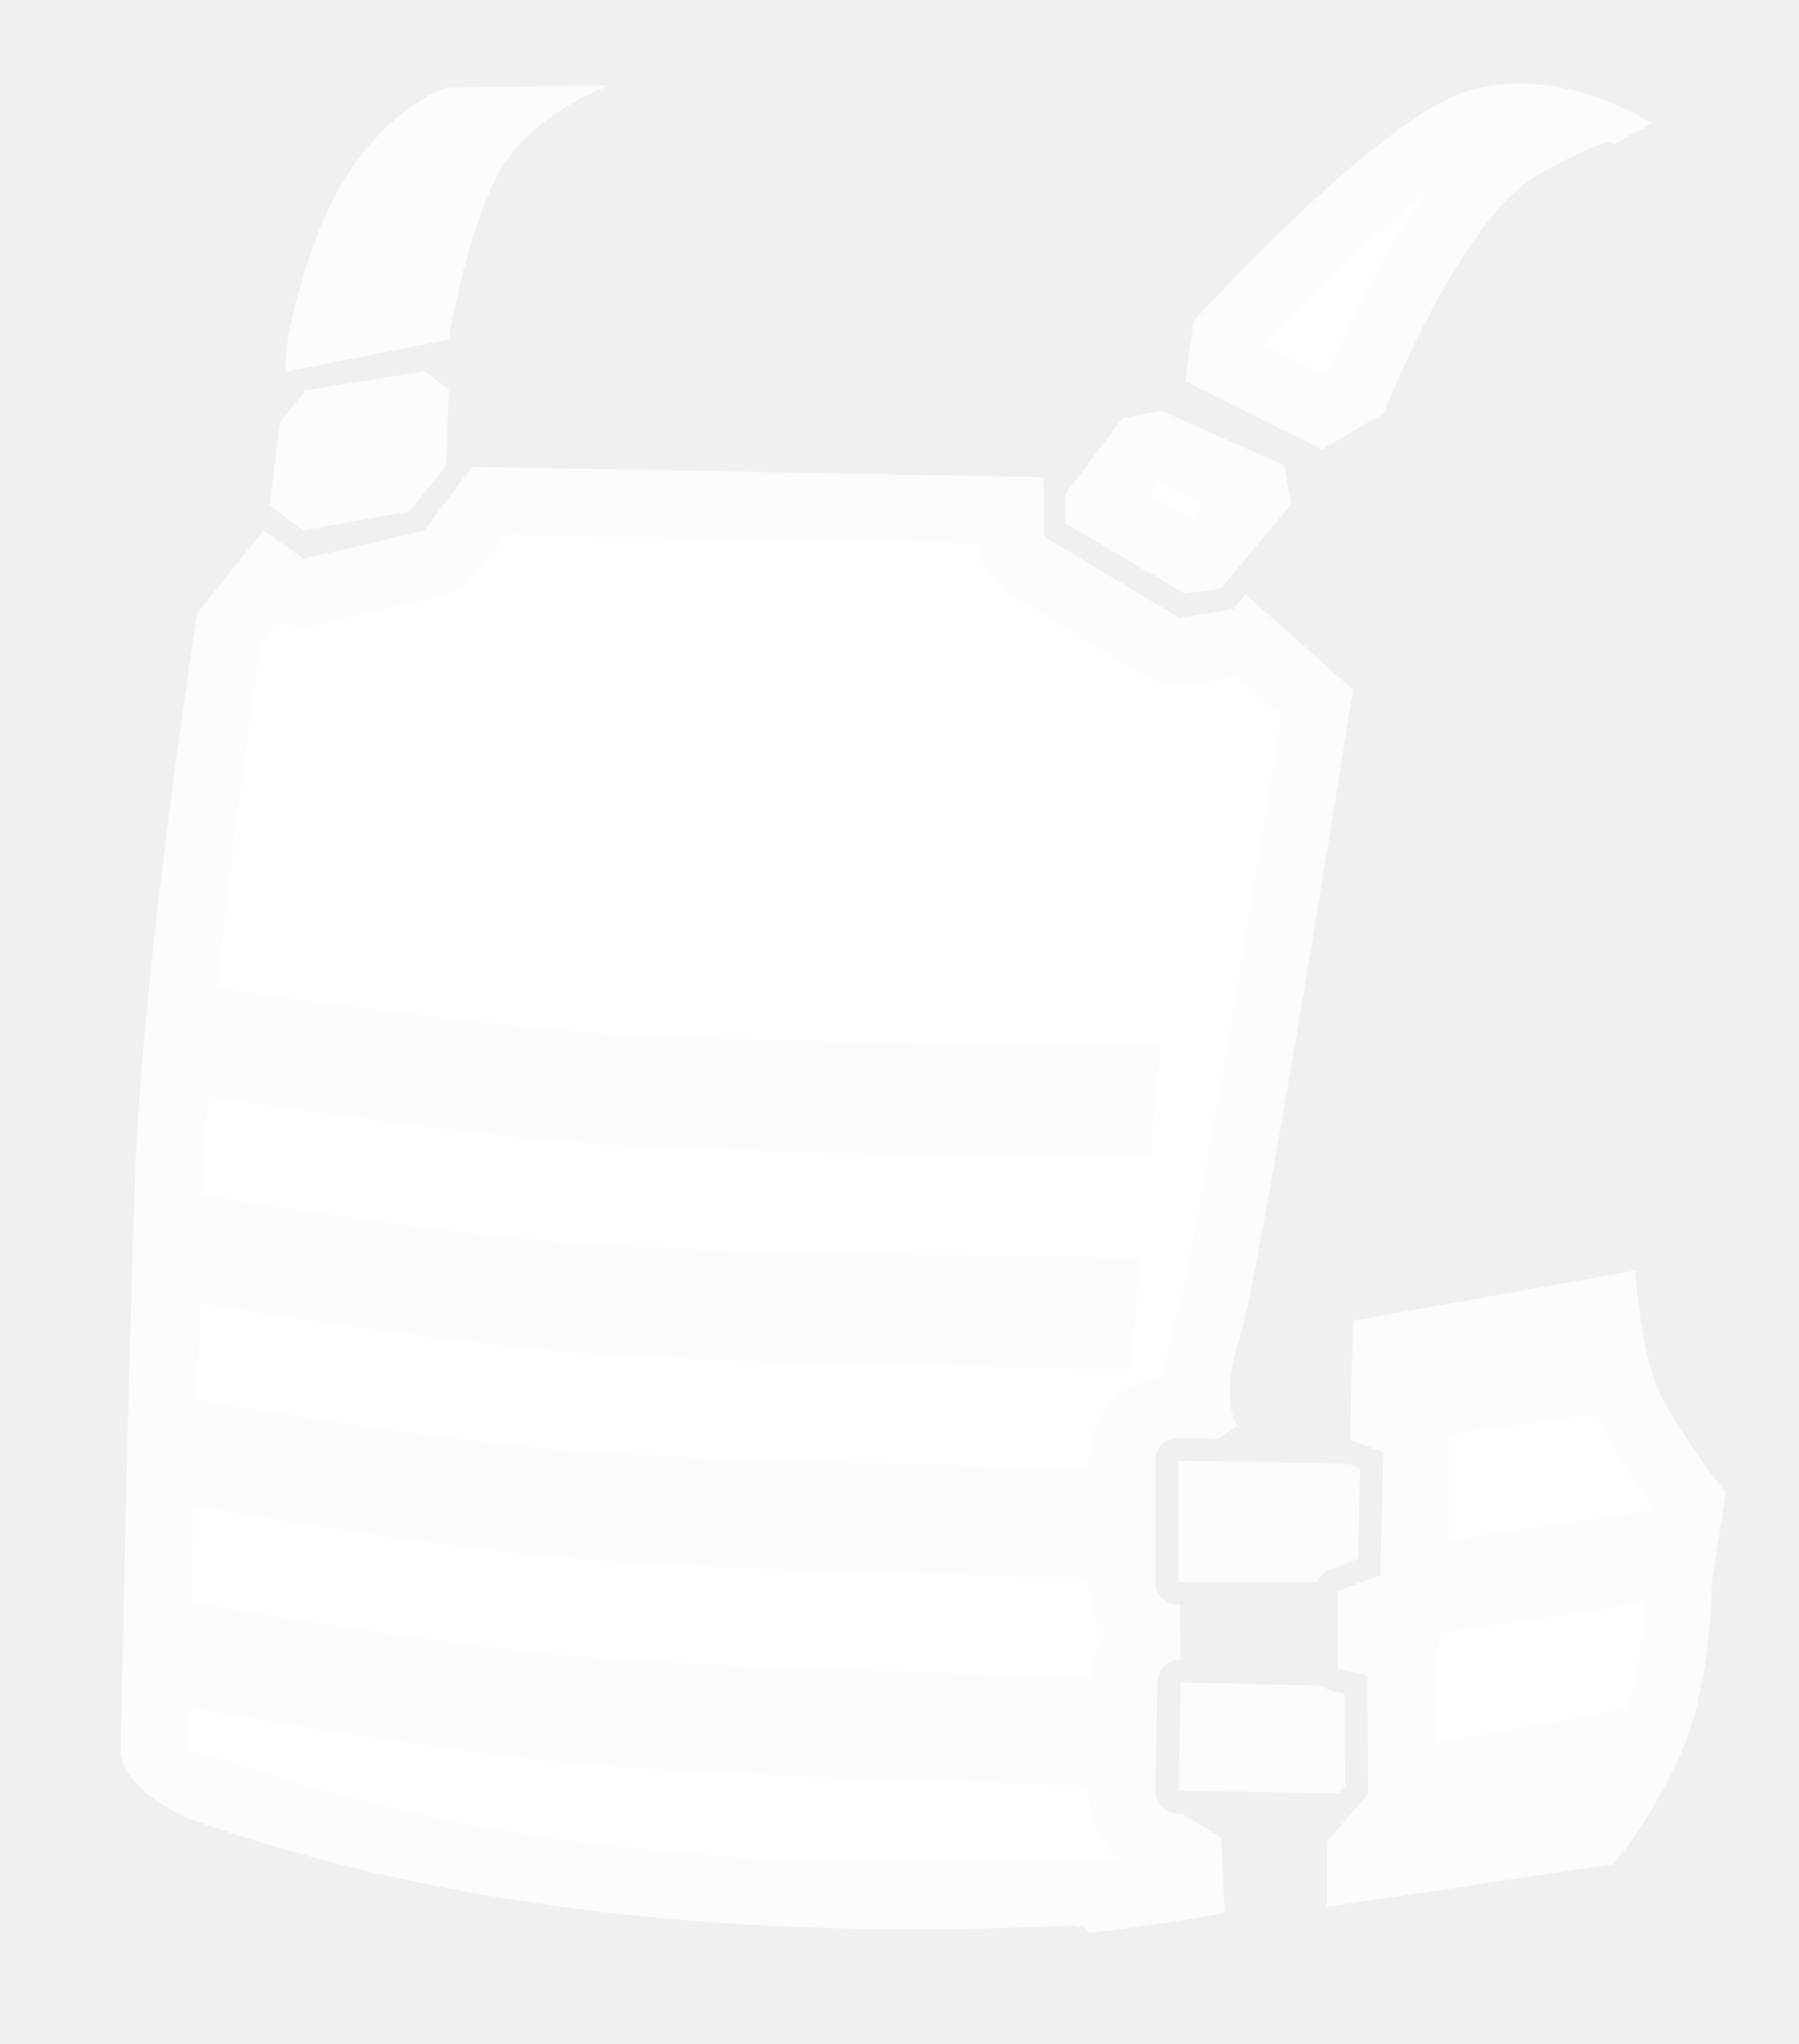
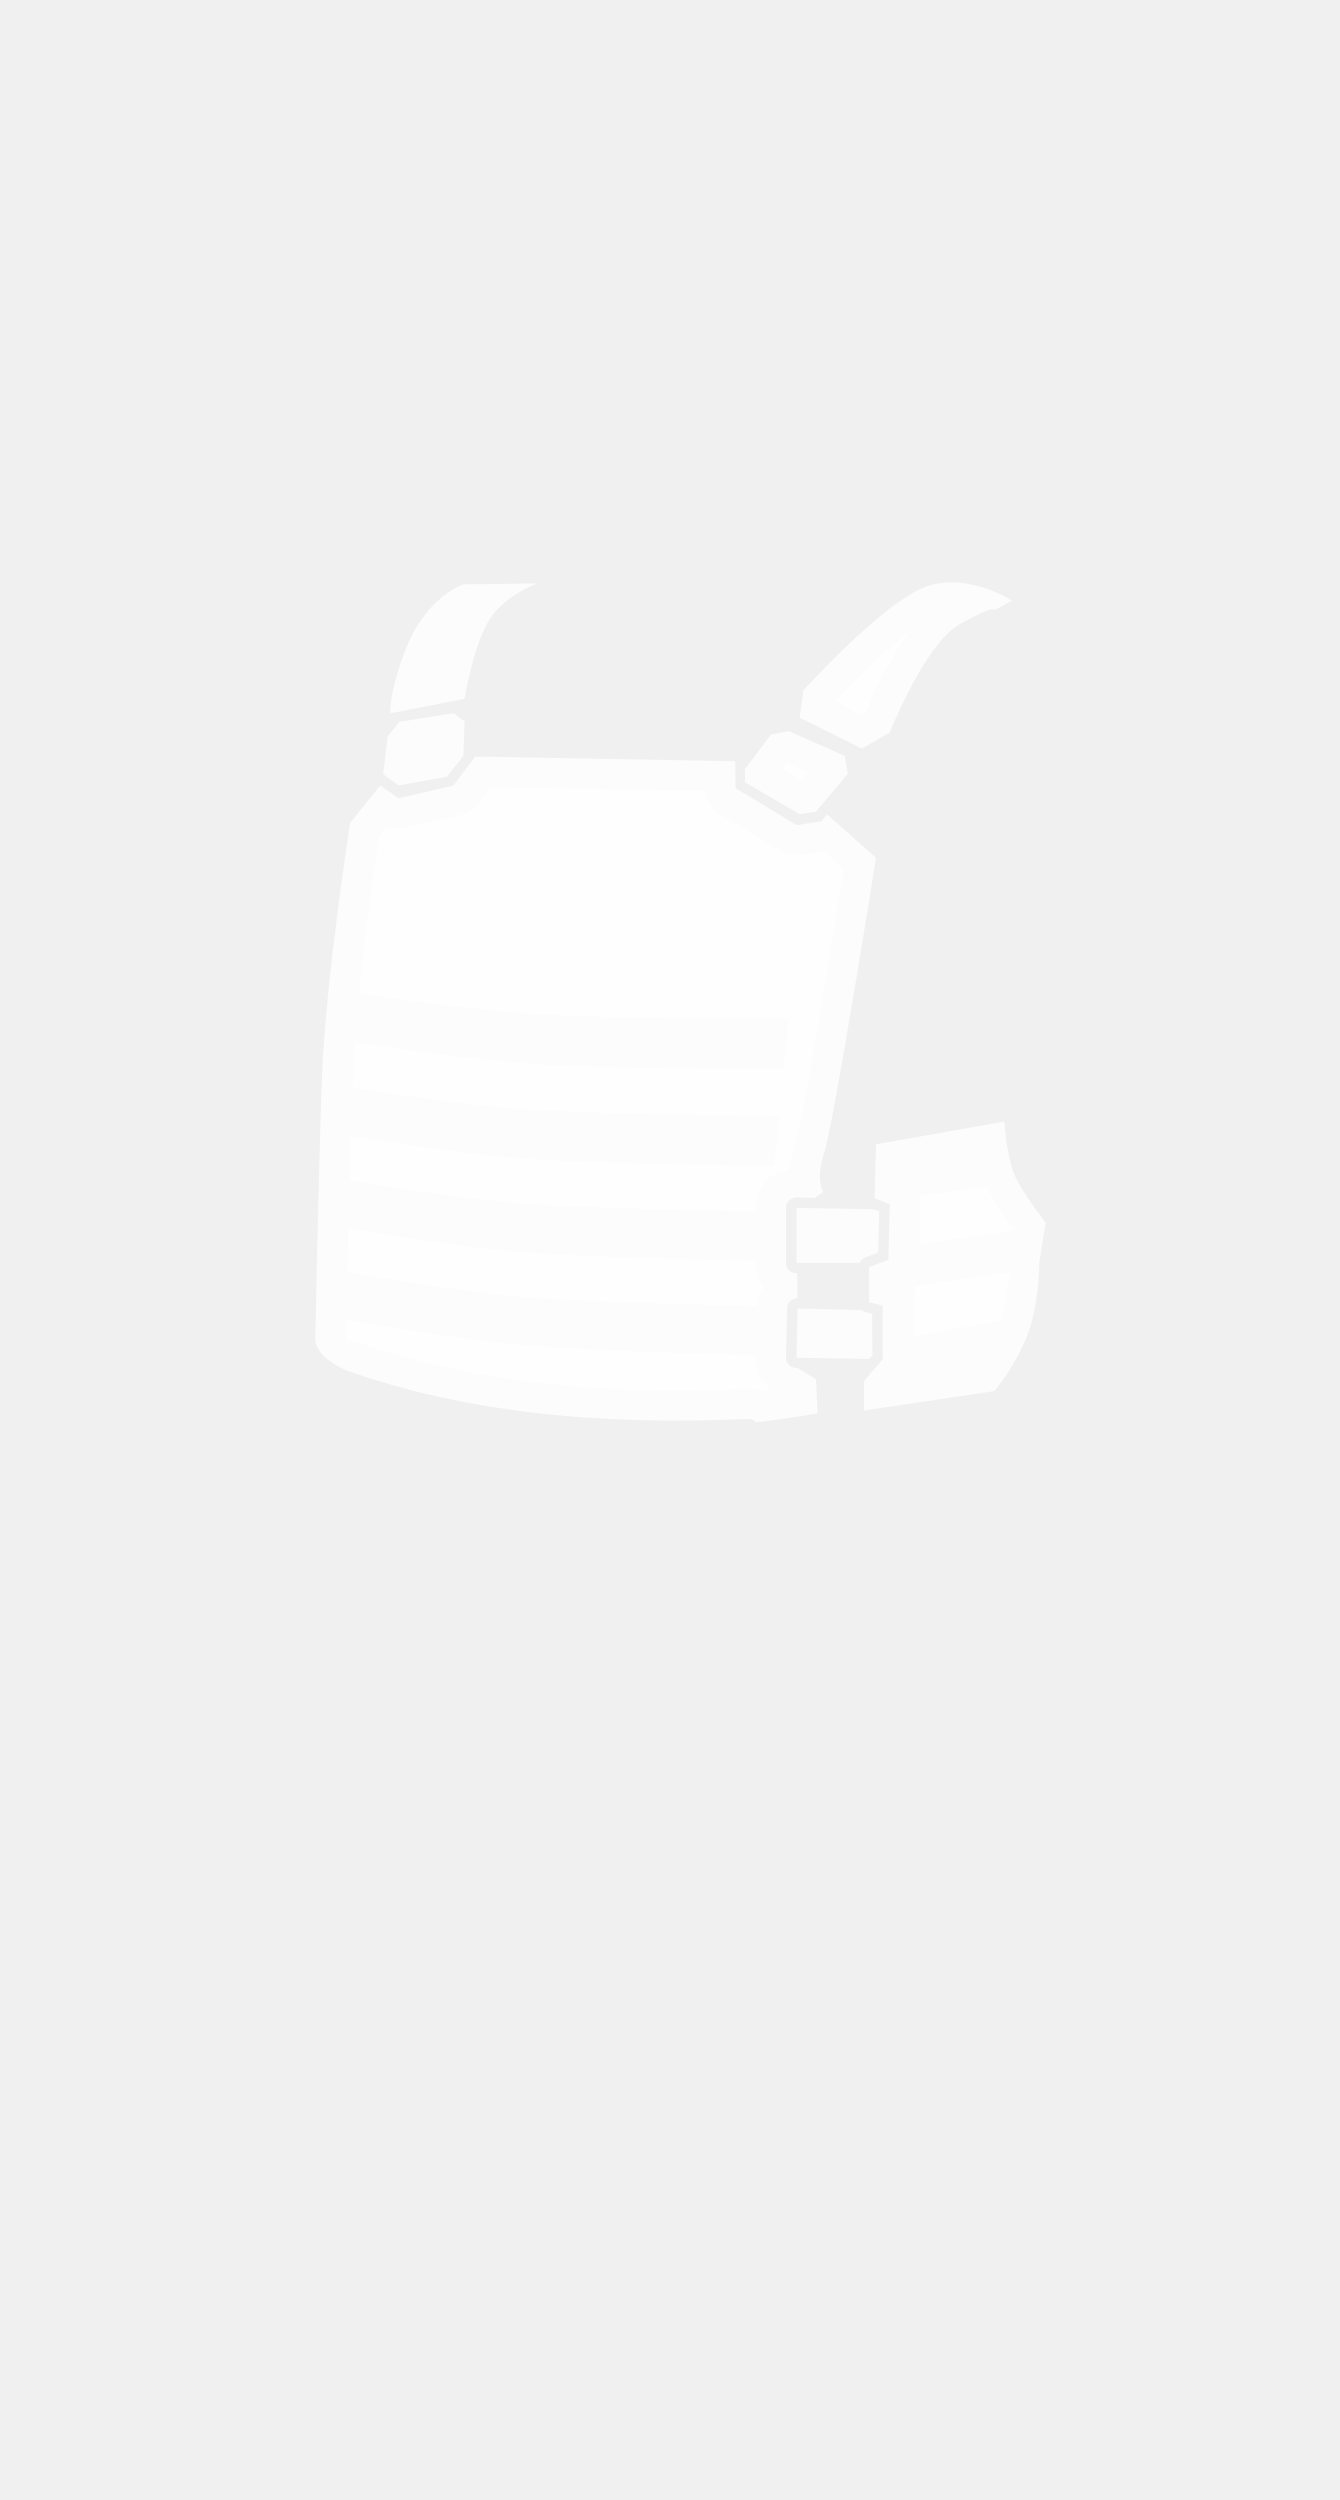
- <svg xmlns="http://www.w3.org/2000/svg" id="armor" width="66" height="75" viewBox="0 0 66 75">
-   <defs>
-     <style>
-       .cls-1 {
-         fill: #fff;
-         fill-rule: evenodd;
-         opacity: .8;
-       }
-     </style>
-   </defs>
-   <g id="armor_center">
-     <path class="cls-1" d="M60,46.62l-10.36,1.84-.11,4.37,1.22.46-.11,4.5-1.56.59v2.85l1.09.26.02,4.34-1.51,1.74v2.4l10.5-1.57s1.47-1.67,2.55-4.22c1.08-2.55,1.08-6.18,1.08-6.18l.51-3.21s-1.77-2.26-2.45-3.73c-.69-1.47-.88-4.42-.88-4.42ZM47.37,18.52l-.25-1.44-4.52-2.01-1.43.28-2.09,2.79v1.07l4.39,2.57,1.32-.19,2.58-3.08ZM15.57,13.63l-4.36.69-.95,1.19-.36,3.05,1.24.9,3.88-.7,1.35-1.67.09-2.8-.89-.67ZM22.32,3.14l-5.97.08s-3.02,1-4.67,5.32c-.85,2.21-1.25,4.07-1.21,5.1l5.99-1.18s.6-3.74,1.78-6.01c1.18-2.28,4.08-3.3,4.08-3.3ZM60.6,4.53s-3.24-2.17-6.63-1.23c-3.39.94-10.18,8.48-10.18,8.48l-.31,2.2,5.02,2.51,2.26-1.32s2.78-7.1,5.63-8.73c2.85-1.63,2.84-1.15,2.84-1.15l1.37-.76ZM48.55,61.86l-5.23-.13-.09,3.98,5.87.09.25-.29-.02-3.36-.44-.1c-.13-.03-.25-.09-.35-.18ZM49.47,53.71l-6.24-.11v4.44h5.09c.09-.2.26-.37.47-.45l1.03-.39.08-3.33-.43-.16ZM40,70.92c3.03-.35,4.93-.73,4.93-.73l-.13-2.76-1.44-.88h0s-.15-.01-.15-.01c-.22,0-.44-.1-.59-.26-.16-.16-.24-.38-.24-.6l.09-3.97c0-.22.1-.44.26-.59.16-.15.37-.23.58-.23l-.02-2.01h-.07c-.47,0-.84-.38-.84-.84v-4.44c0-.23.09-.44.25-.6.16-.16.38-.25.61-.24l1.44.03.7-.46s-.65-1.01.09-3.21c.74-2.21,4.17-23.81,4.17-23.81l-3.95-3.51-.45.55-1.99.32-4.94-2.99-.02-2.17-20.97-.38-1.76,2.34-4.43,1.03-1.47-1.03-2.43,3.03s-1.96,12.66-2.26,20.32c-.22,5.83-.45,16.57-.54,21.35-.03,1.49,2.37,2.52,2.61,2.6,9.41,3.33,20.28,4.44,32.28,3.88.24-.01.47.08.64.25l.02.02Z" />
-     <path class="cls-1" d="M43.71,19.08l.51-.62-1.75-.78-.35.47,1.58.93ZM52.35,7.03c-.18.14-.36.28-.54.43-2.15,1.73-4.39,4.03-5.49,5.2l2.1,1.05.41-.24c.54-1.26,1.69-3.76,3.07-5.8.15-.22.3-.44.46-.64ZM6.93,62.64l-.03,1.65h.28s.7.17.7.17c9.14,3.23,19.7,4.29,31.35,3.75,0,0,1.77.13,2,.1l-.37-.31-.4-.51-.29-.58-.17-.62-.05-.65v-.13c-1.73-.04-13.3-.33-18.77-.81-5.15-.45-13.02-1.84-14.24-2.05ZM52.77,59.92l-.13,4.05,7.05-1.27c.46-1.37.62-2.95.67-3.89l-7.58,1.12ZM60.75,55.39c-.65-.89-1.6-2.28-2.08-3.31-.03-.07-.06-.14-.09-.21l-5.46.76c.07.23.02,3.89.02,3.89l7.61-1.12ZM7.32,47.76s-.23,7.33-.32,11.41v-.38c1.14.2,9.03,1.56,14.2,1.99,5.28.44,16.39.69,18.85.74l.06-.51.2-.61.28-.5-.39-.58-.19-.62-.07-.66v-.15c-3.19-.06-13.66-.29-18.71-.69-5.14-.41-12.99-1.75-14.11-1.94l.11-3.89c1.11.19,8.91,1.5,14.03,1.88,4.92.37,15.57.56,18.69.62.05-.89.13-1.77.98-2.61.67-.66,1.71-.66,1.77-.89.09-.34.2-1.26.46-2.02.61-1.84,3.12-17.42,3.87-22.1l-1.62-1.44-1.76.28c-.57.09-1.16-.02-1.66-.32l-4.94-2.99c-.66-.4-1.09-1.09-1.17-1.85l-17.34-.31-1.01,1.34c-.35.46-.84.78-1.4.91l-4.43,1.03c-.51.12-1.04.07-1.51-.13l-.61.77c-.28,1.84-1.08,7.34-1.63,12.72,1.9.28,9.6,1.39,14.73,1.7,5.84.35,18.3.31,19.9.31l-.39,4.13c-1.58,0-13.97-.02-19.76-.39-5.32-.34-13.45-1.58-14.82-1.78-.07.95-.12,1.87-.16,2.72-.03.77,0,.91,0,.91,1.1.18,8.8,1.43,13.87,1.77,5.74.39,18.88.5,20.52.52l-.38,4.08c-1.61-.02-14.46-.18-20.16-.59-5.09-.37-12.85-1.65-13.95-1.83Z" />
-   </g>
+ <svg xmlns="http://www.w3.org/2000/svg" width="75" height="140" viewBox="0 0 75 140" fill="none">
+   <path opacity="0.8" fill-rule="evenodd" clip-rule="evenodd" d="M56.25 62.806L49.056 64.081L48.979 67.11L49.826 67.429L49.75 70.548L48.667 70.957V72.932L49.424 73.112L49.438 76.12L48.389 77.326V78.989L55.681 77.901C55.681 77.901 56.701 76.744 57.451 74.976C58.201 73.209 58.201 70.693 58.201 70.693L58.556 68.468C58.556 68.468 57.326 66.902 56.854 65.883C56.375 64.865 56.243 62.82 56.243 62.82L56.25 62.806ZM47.479 43.331L47.306 42.333L44.167 40.94L43.174 41.134L41.722 43.068V43.809L44.771 45.59L45.688 45.459L47.479 43.324V43.331ZM25.396 39.942L22.368 40.42L21.708 41.245L21.458 43.358L22.32 43.982L25.014 43.497L25.951 42.34L26.014 40.399L25.396 39.935V39.942ZM30.083 32.671L25.938 32.727C25.938 32.727 23.84 33.42 22.695 36.414C22.104 37.946 21.826 39.235 21.854 39.949L26.014 39.131C26.014 39.131 26.431 36.539 27.25 34.965C28.07 33.385 30.083 32.678 30.083 32.678V32.671ZM56.667 33.635C56.667 33.635 54.417 32.131 52.062 32.782C49.708 33.434 44.993 38.66 44.993 38.66L44.778 40.184L48.264 41.924L49.833 41.009C49.833 41.009 51.764 36.088 53.743 34.959C55.722 33.829 55.715 34.161 55.715 34.161L56.667 33.635ZM48.299 73.368L44.667 73.278L44.604 76.037L48.681 76.099L48.854 75.898L48.84 73.569L48.535 73.5C48.444 73.479 48.361 73.438 48.292 73.375L48.299 73.368ZM48.938 67.72L44.604 67.644V70.721H48.139C48.201 70.582 48.319 70.465 48.465 70.409L49.181 70.139L49.236 67.831L48.938 67.72ZM42.361 79.648C44.465 79.405 45.785 79.142 45.785 79.142L45.694 77.229L44.694 76.619L44.59 76.612C44.438 76.612 44.285 76.543 44.181 76.432C44.069 76.321 44.014 76.168 44.014 76.016L44.076 73.264C44.076 73.112 44.146 72.96 44.257 72.856C44.368 72.752 44.514 72.696 44.66 72.696L44.646 71.303H44.597C44.271 71.303 44.014 71.04 44.014 70.721V67.644C44.014 67.484 44.076 67.339 44.188 67.228C44.299 67.117 44.451 67.055 44.611 67.061L45.611 67.082L46.097 66.763C46.097 66.763 45.646 66.064 46.16 64.539C46.674 63.007 49.056 48.037 49.056 48.037L46.312 45.604L46 45.985L44.618 46.207L41.188 44.135L41.174 42.631L26.611 42.367L25.389 43.989L22.312 44.703L21.292 43.989L19.604 46.089C19.604 46.089 18.243 54.864 18.035 60.172C17.882 64.213 17.722 71.657 17.66 74.969C17.639 76.002 19.306 76.716 19.472 76.771C26.007 79.079 33.556 79.849 41.889 79.46C42.056 79.454 42.215 79.516 42.333 79.634L42.347 79.648H42.361Z" fill="white" />
+   <path opacity="0.8" fill-rule="evenodd" clip-rule="evenodd" d="M44.938 43.719L45.292 43.289L44.076 42.749L43.833 43.074L44.931 43.719H44.938ZM50.938 35.367C50.812 35.465 50.688 35.562 50.562 35.666C49.069 36.864 47.514 38.459 46.75 39.269L48.208 39.997L48.493 39.831C48.868 38.958 49.667 37.225 50.625 35.811C50.729 35.658 50.833 35.506 50.944 35.367H50.938ZM19.396 73.909L19.375 75.053H19.569L20.056 75.17C26.403 77.409 33.736 78.144 41.826 77.769C41.826 77.769 43.056 77.859 43.215 77.839L42.958 77.624L42.681 77.27L42.479 76.868L42.361 76.439L42.326 75.988V75.898C41.125 75.87 33.09 75.669 29.292 75.337C25.715 75.025 20.25 74.061 19.403 73.916L19.396 73.909ZM51.229 72.024L51.139 74.831L56.035 73.951C56.354 73.001 56.465 71.906 56.5 71.255L51.236 72.031L51.229 72.024ZM56.771 68.884C56.319 68.267 55.66 67.304 55.326 66.59C55.306 66.542 55.285 66.493 55.264 66.445L51.472 66.971C51.521 67.131 51.486 69.667 51.486 69.667L56.771 68.891V68.884ZM19.667 63.596C19.667 63.596 19.507 68.676 19.444 71.504V71.241C20.236 71.379 25.715 72.322 29.306 72.62C32.972 72.925 40.688 73.098 42.396 73.133L42.438 72.779L42.576 72.356L42.771 72.01L42.5 71.608L42.368 71.178L42.319 70.721V70.617C40.104 70.575 32.833 70.416 29.326 70.139C25.757 69.855 20.306 68.926 19.528 68.794L19.604 66.098C20.375 66.23 25.792 67.138 29.347 67.401C32.764 67.657 40.16 67.789 42.326 67.831C42.361 67.214 42.417 66.604 43.007 66.022C43.472 65.564 44.194 65.564 44.236 65.405C44.299 65.169 44.375 64.532 44.556 64.005C44.979 62.73 46.722 51.932 47.243 48.688L46.118 47.69L44.896 47.884C44.5 47.947 44.09 47.87 43.743 47.663L40.312 45.59C39.854 45.313 39.556 44.835 39.5 44.308L27.458 44.093L26.757 45.022C26.514 45.341 26.174 45.562 25.785 45.653L22.708 46.366C22.354 46.45 21.986 46.415 21.66 46.276L21.236 46.81C21.042 48.085 20.486 51.897 20.104 55.626C21.424 55.82 26.771 56.589 30.333 56.804C34.389 57.047 43.042 57.019 44.153 57.019L43.882 59.881C42.785 59.881 34.181 59.867 30.16 59.611C26.465 59.375 20.819 58.516 19.868 58.377C19.819 59.036 19.785 59.673 19.757 60.263C19.736 60.796 19.757 60.893 19.757 60.893C20.521 61.018 25.868 61.884 29.389 62.12C33.375 62.39 42.5 62.466 43.639 62.48L43.375 65.308C42.257 65.294 33.333 65.183 29.375 64.899C25.84 64.643 20.451 63.756 19.688 63.631L19.667 63.596Z" fill="white" />
</svg>
